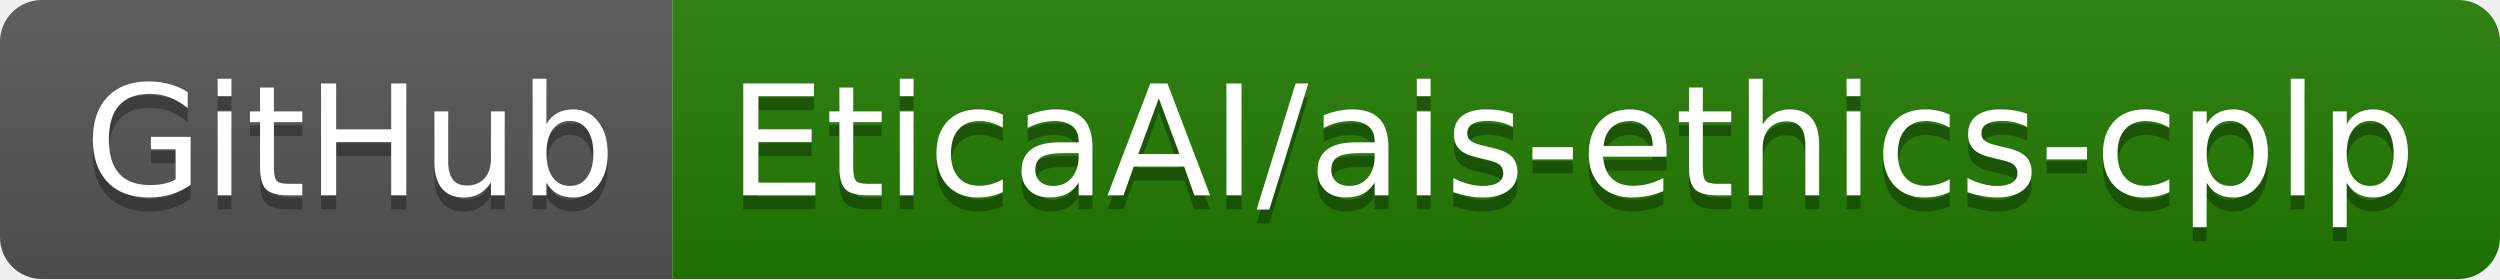
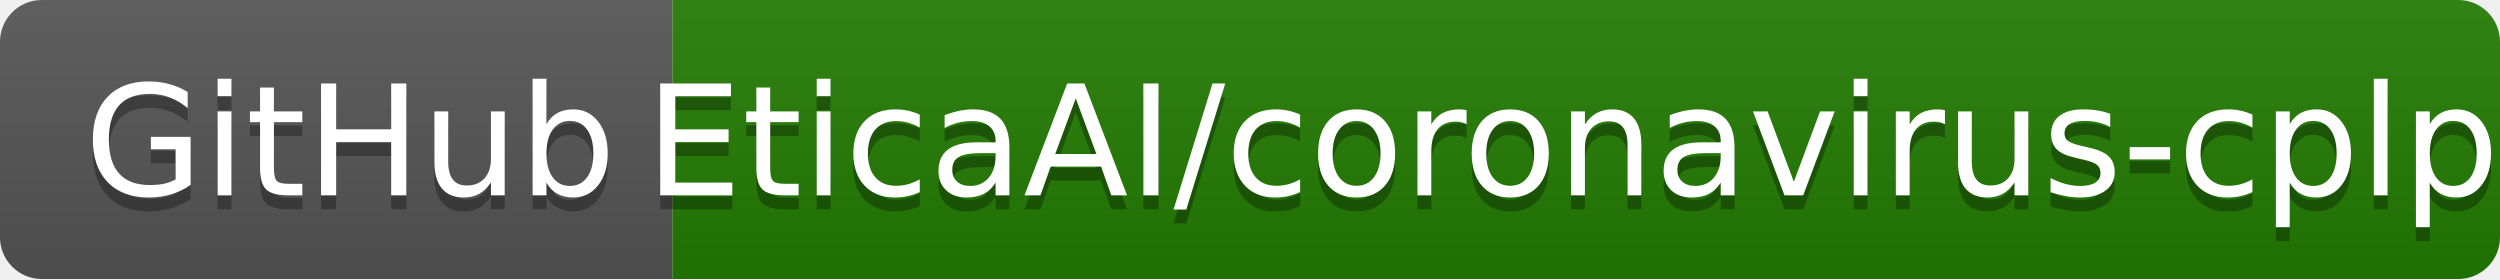
<svg xmlns="http://www.w3.org/2000/svg" height="20" width="179.2">
  <linearGradient id="smooth" x2="0" y2="100%">
    <stop offset="0" stop-color="#bbb" stop-opacity=".1" />
    <stop offset="1" stop-opacity=".1" />
  </linearGradient>
  <clipPath id="round">
    <rect fill="#fff" height="20" rx="3" width="179.2" />
  </clipPath>
  <g clip-path="url(#round)">
    <rect fill="#555" height="20" width="48.2" />
    <rect fill="#237c02" height="20" width="131.0" x="48.2" />
    <rect fill="url(#smooth)" height="20" width="179.2" />
  </g>
  <g fill="#fff" font-family="DejaVu Sans,Verdana,Geneva,sans-serif" font-size="110" text-anchor="middle">
    <text fill="#010101" fill-opacity=".3" lengthAdjust="spacing" textLength="382.0" transform="scale(0.1)" x="251.0" y="150">GitHub</text>
    <text lengthAdjust="spacing" textLength="382.0" transform="scale(0.1)" x="251.0" y="140">GitHub</text>
-     <text fill="#010101" fill-opacity=".3" lengthAdjust="spacing" textLength="1210.0" transform="scale(0.1)" x="1127.0" y="150">EticaAI/ais-ethics-cplp</text>
-     <text lengthAdjust="spacing" textLength="1210.0" transform="scale(0.1)" x="1127.0" y="140">EticaAI/ais-ethics-cplp</text>
+     <text fill="#010101" fill-opacity=".3" lengthAdjust="spacing" textLength="1210.0" transform="scale(0.1)" x="1127.0" y="150">EticaAI/coronavirus-cplp</text>
+     <text lengthAdjust="spacing" textLength="1210.0" transform="scale(0.1)" x="1127.0" y="140">EticaAI/coronavirus-cplp</text>
  </g>
</svg>
